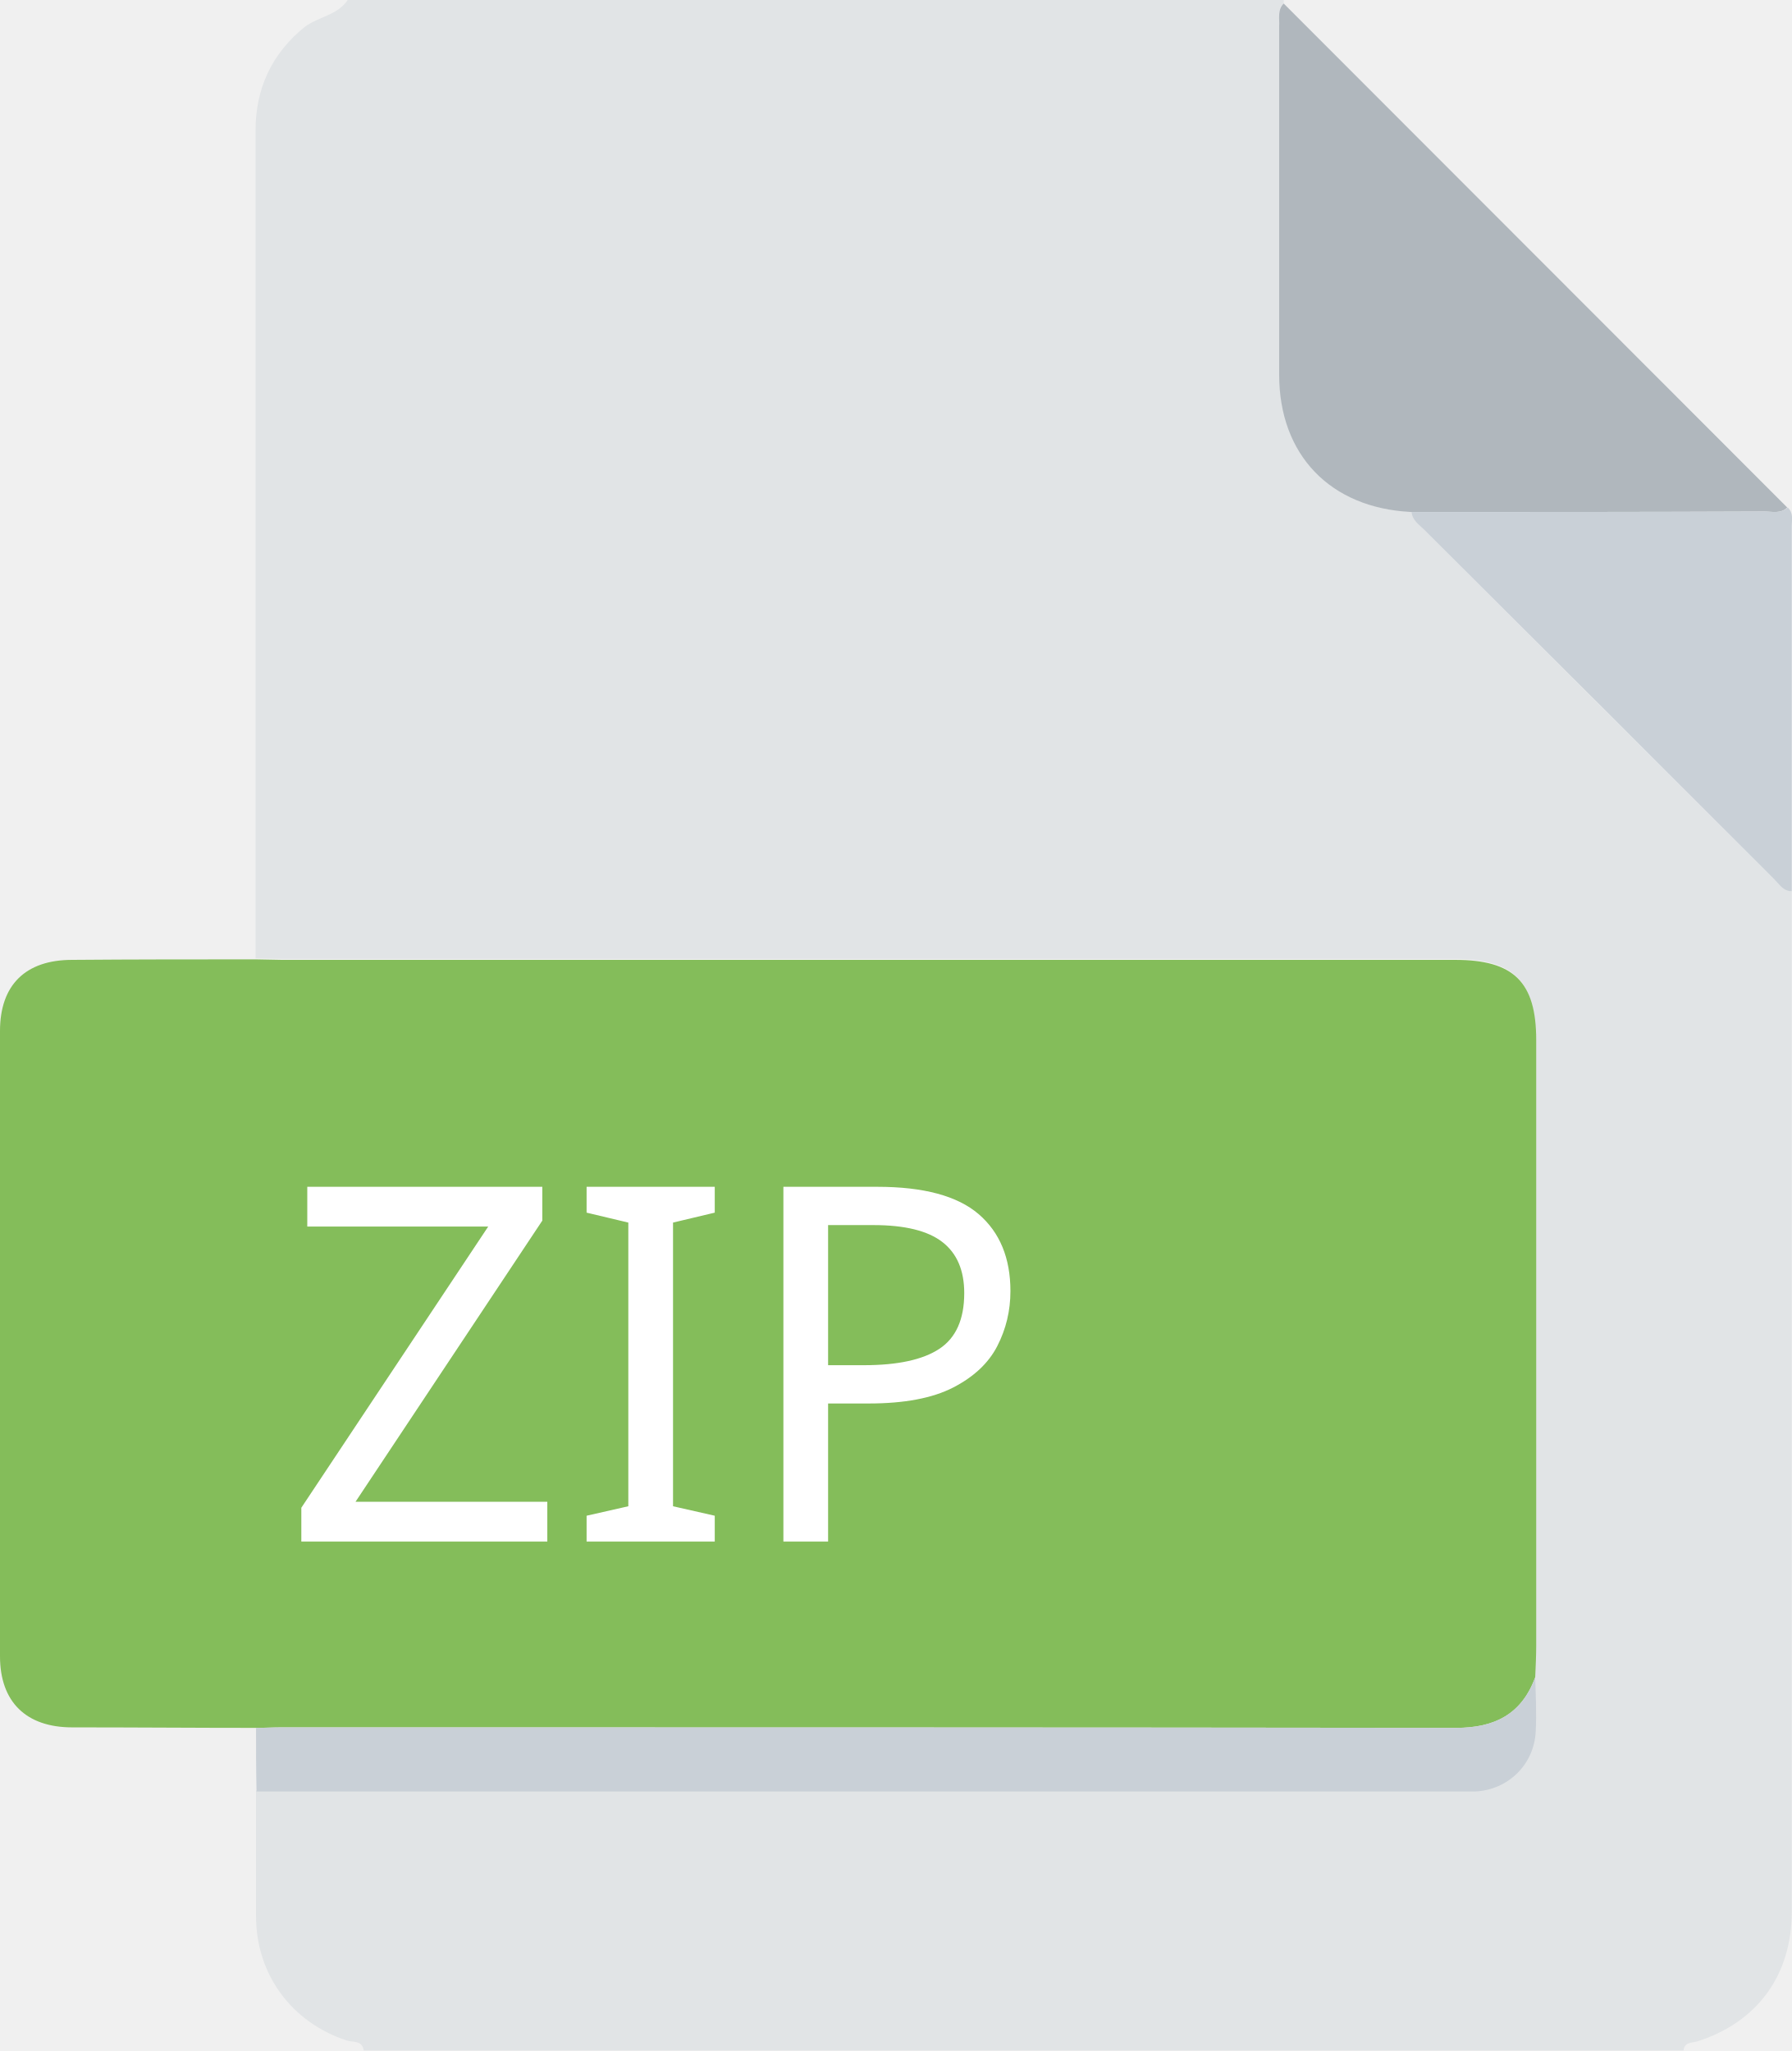
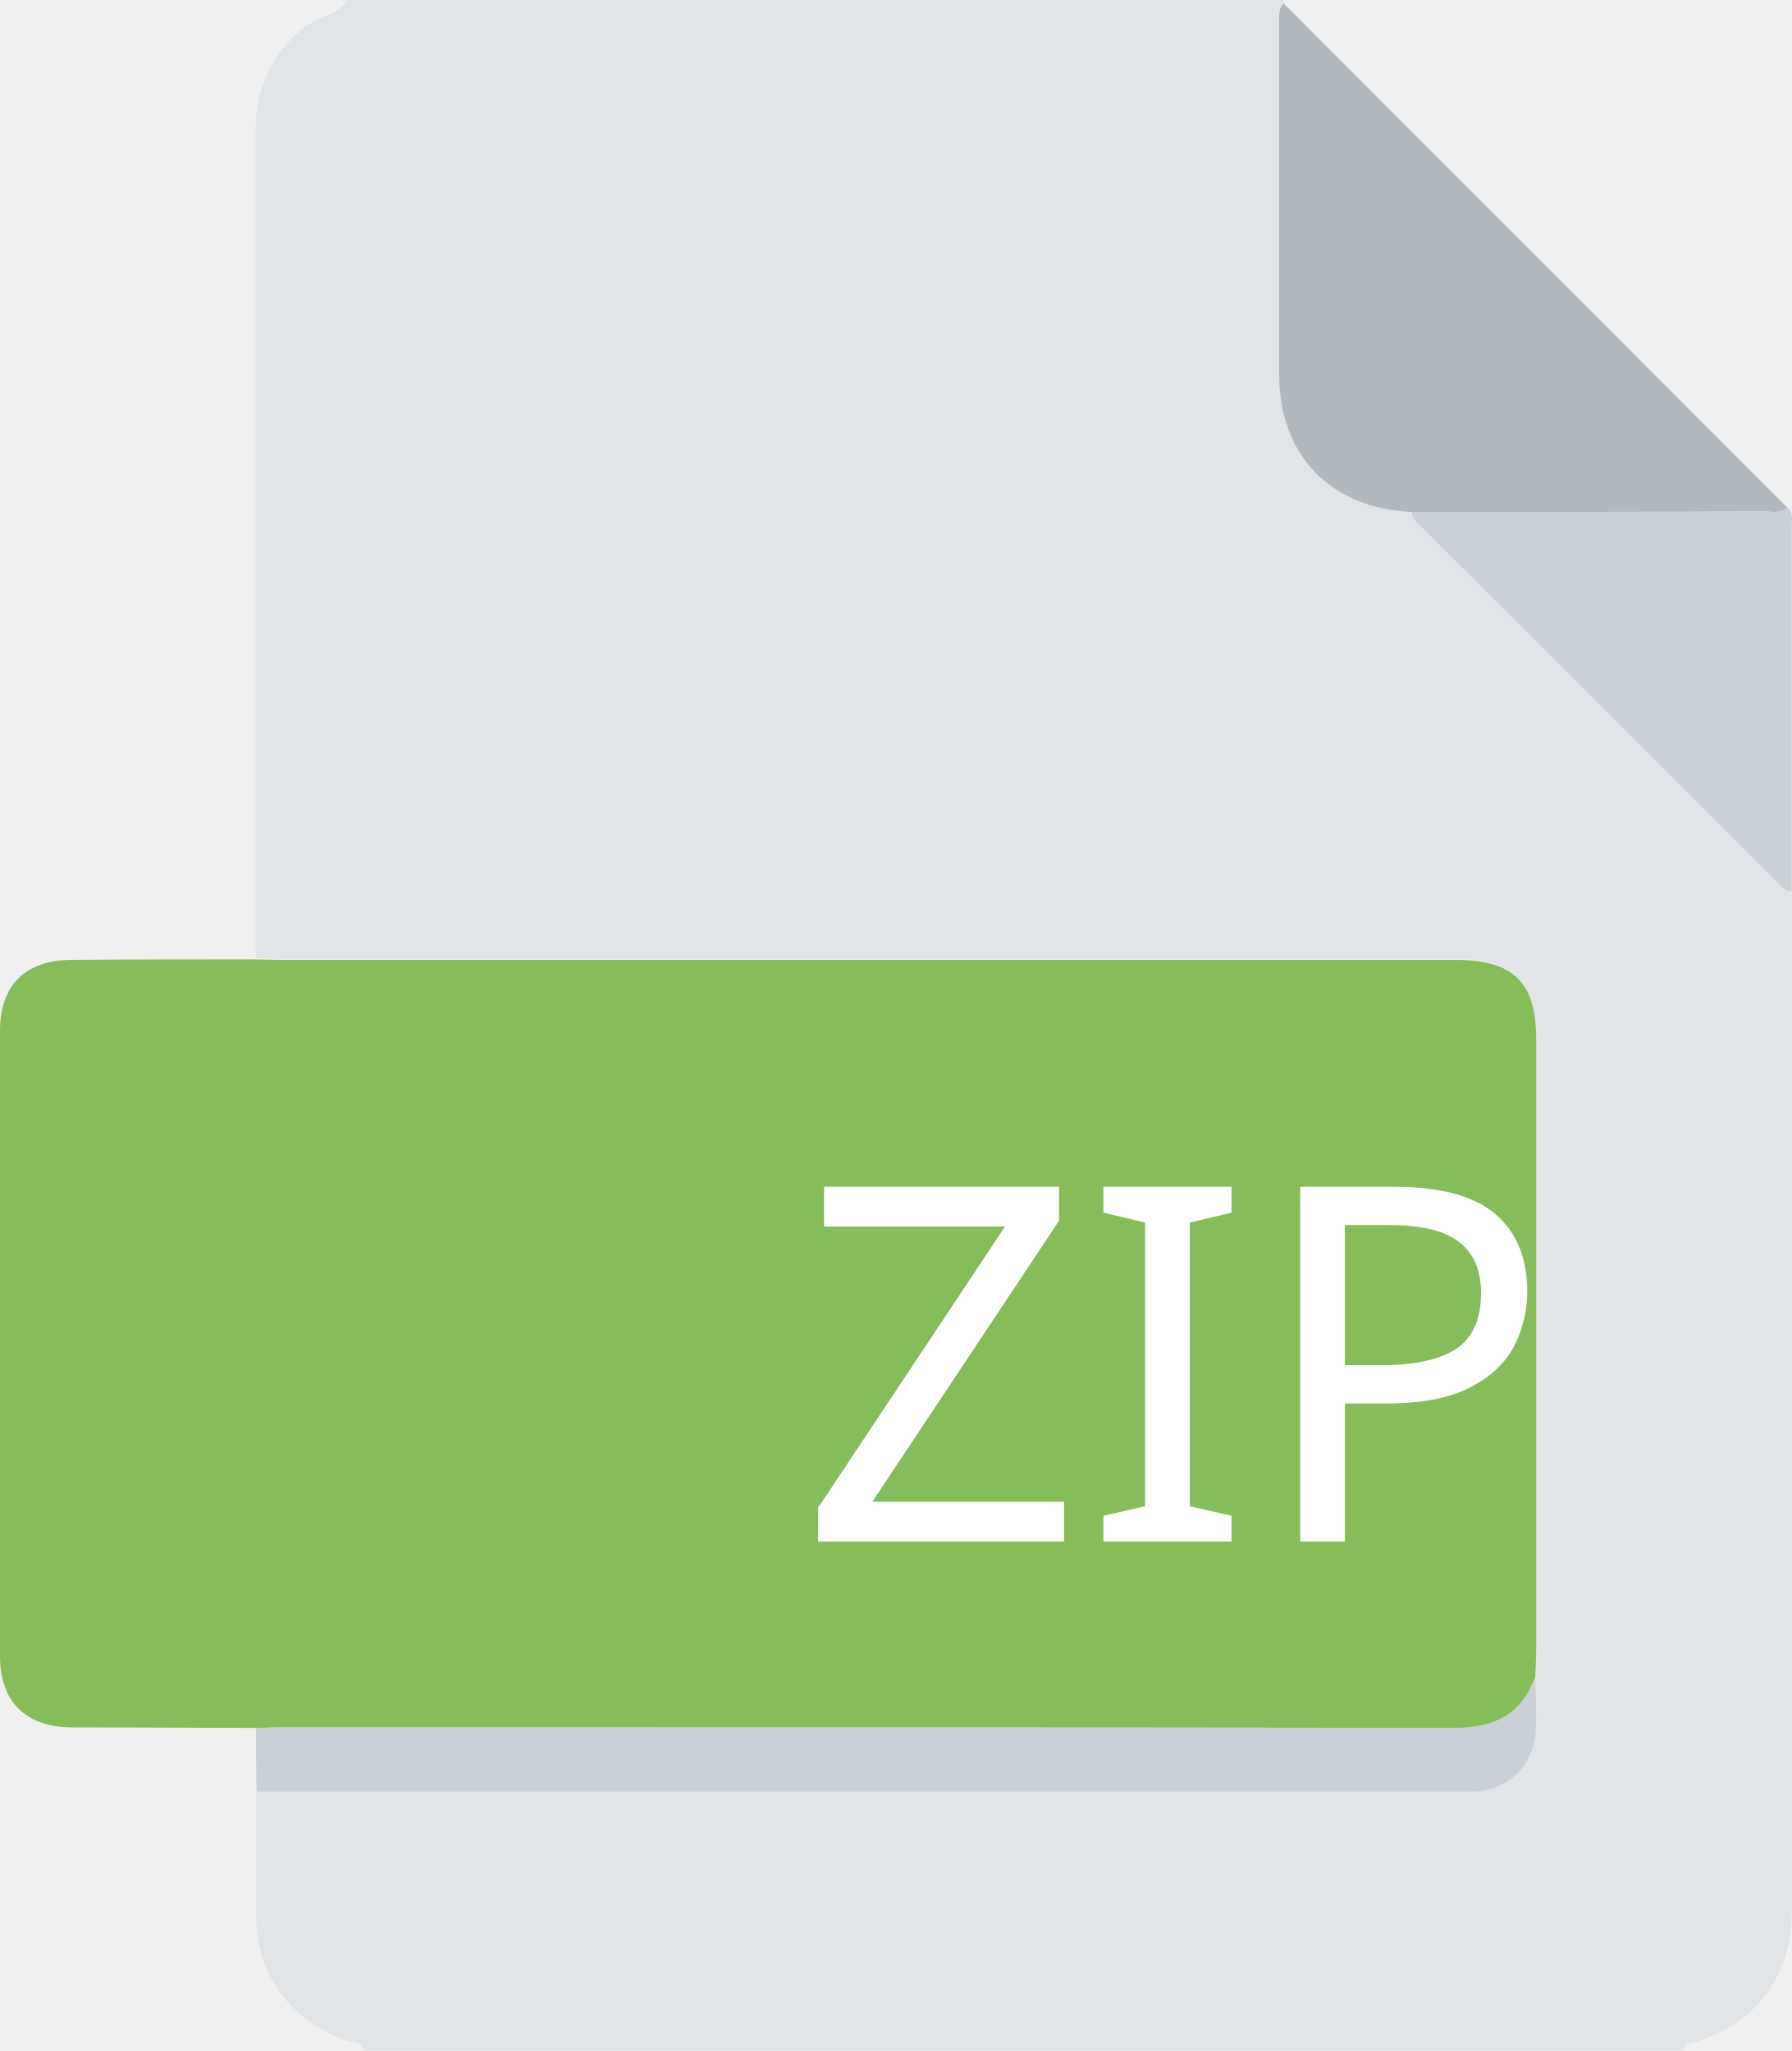
<svg xmlns="http://www.w3.org/2000/svg" version="1.1" id="Capa_1" x="0px" y="0px" viewBox="0 0 357.6 409.4" style="enable-background:new 0 0 357.6 409.4;" xml:space="preserve">
-   <style type="text/css">
- 	.st0{fill:#E1E4E6;}
- 	.st1{fill:#84BD5A;}
- 	.st2{fill:#B0B7BD;}
- 	.st3{fill:#C9D0D7;}
- 	.st4{fill:#FFFFFF;}
- 	.st5{font-family:'ArialRoundedMTBold';}
- 	.st6{font-size:99.177px;}
- </style>
  <g>
    <g>
-       <path class="st0" d="M69.4,0C131.7,0,194,0,256.2,0c0,0.2,0,0.5,0,0.7c-1.4,1.3-0.8,3-0.8,4.5c0,23.2,0,46.4,0,69.6    c0,16,10.2,26.6,26.3,27.4c0.2,1.6,1.5,2.5,2.5,3.5c23.3,23.3,46.6,46.6,69.9,69.8c1,1,1.8,2.3,3.5,2.4c0,67.9,0,135.8,0,203.7    c0,12.7-6.9,22.1-18.9,25.9c-1.1,0.3-2.5,0.1-2.7,1.8c-87.8,0-175.6,0-263.4,0c-0.3-2.1-2.2-1.6-3.4-2    c-11-3.6-18.1-13.2-18.1-24.8c0-8.4,0-16.7,0-25.1c80.7,0,161.4,0,242,0c0.4,0,0.8,0,1.2,0c6.6-0.3,11.8-5.5,12.1-12    c0.1-3.6-0.1-7.2-0.1-10.8c0.1-2.1,0.2-4.2,0.2-6.4c0-40.3,0-80.5,0-120.8c0-11.6-4.5-16-16.2-16c-78,0-156,0-234.1,0    c-1.7,0-3.5-0.1-5.2-0.1c0-4.9,0-9.8,0-14.8c0-50.1,0-100.3,0-150.4c0-8.4,3.2-15.4,9.9-20.8C63.7,3.3,67.4,3,69.4,0z" />
-       <path class="st1" d="M51.1,344.9c-12.2,0-24.4-0.1-36.7-0.1c-9.2,0-14.4-5.1-14.4-14.2c0-41.6,0-83.2,0-124.8    c0-9.2,5.1-14.2,14.4-14.2c12.2-0.1,24.4-0.1,36.7-0.1c1.7,0,3.5,0.1,5.2,0.1c78,0,156,0,234.1,0c11.7,0,16.2,4.4,16.2,16    c0,40.3,0,80.5,0,120.8c0,2.1-0.1,4.2-0.2,6.4c-2.7,7.4-8.1,10.1-15.8,10.1c-78.1-0.1-156.2-0.1-234.3-0.1    C54.5,344.8,52.8,344.9,51.1,344.9z" />
-       <path class="st2" d="M256.2,0.7c33.5,33.5,67,67.1,100.5,100.6c-1.3,1.3-3,0.8-4.6,0.8c-23.5,0.1-47,0.1-70.5,0.1    c-16.1-0.8-26.3-11.4-26.3-27.4c0-23.2,0-46.4,0-69.6C255.4,3.7,254.9,2,256.2,0.7z" />
-       <path class="st3" d="M51.1,344.9c1.7,0,3.4-0.1,5.2-0.1c78.1,0,156.2,0,234.3,0.1c7.6,0,13.1-2.7,15.8-10.1    c0.1,3.6,0.3,7.2,0.1,10.8c-0.3,6.6-5.5,11.7-12.1,12c-0.4,0-0.8,0-1.2,0c-80.7,0-161.4,0-242,0C51.1,353.3,51.1,349.1,51.1,344.9    z" />
-       <path class="st3" d="M281.7,102.2c23.5,0,47,0,70.5-0.1c1.5,0,3.2,0.5,4.6-0.8c1.2,1.1,0.8,2.5,0.8,3.7c0,24.3,0,48.6,0,72.9    c-1.7,0-2.5-1.4-3.5-2.4c-23.3-23.3-46.6-46.6-69.9-69.8C283.2,104.7,281.9,103.9,281.7,102.2z" />
+       <path style="fill:#E1E4E6" d="M69.4,0C131.7,0,194,0,256.2,0c0,0.2,0,0.5,0,0.7c-1.4,1.3-0.8,3-0.8,4.5c0,23.2,0,46.4,0,69.6    c0,16,10.2,26.6,26.3,27.4c0.2,1.6,1.5,2.5,2.5,3.5c23.3,23.3,46.6,46.6,69.9,69.8c1,1,1.8,2.3,3.5,2.4c0,67.9,0,135.8,0,203.7    c0,12.7-6.9,22.1-18.9,25.9c-1.1,0.3-2.5,0.1-2.7,1.8c-87.8,0-175.6,0-263.4,0c-0.3-2.1-2.2-1.6-3.4-2    c-11-3.6-18.1-13.2-18.1-24.8c0-8.4,0-16.7,0-25.1c80.7,0,161.4,0,242,0c0.4,0,0.8,0,1.2,0c6.6-0.3,11.8-5.5,12.1-12    c0.1-3.6-0.1-7.2-0.1-10.8c0.1-2.1,0.2-4.2,0.2-6.4c0-40.3,0-80.5,0-120.8c0-11.6-4.5-16-16.2-16c-78,0-156,0-234.1,0    c-1.7,0-3.5-0.1-5.2-0.1c0-4.9,0-9.8,0-14.8c0-50.1,0-100.3,0-150.4c0-8.4,3.2-15.4,9.9-20.8C63.7,3.3,67.4,3,69.4,0z" />
+       <path style="fill:#84BD5A" d="M51.1,344.9c-12.2,0-24.4-0.1-36.7-0.1c-9.2,0-14.4-5.1-14.4-14.2c0-41.6,0-83.2,0-124.8    c0-9.2,5.1-14.2,14.4-14.2c12.2-0.1,24.4-0.1,36.7-0.1c1.7,0,3.5,0.1,5.2,0.1c78,0,156,0,234.1,0c11.7,0,16.2,4.4,16.2,16    c0,40.3,0,80.5,0,120.8c0,2.1-0.1,4.2-0.2,6.4c-2.7,7.4-8.1,10.1-15.8,10.1c-78.1-0.1-156.2-0.1-234.3-0.1    C54.5,344.8,52.8,344.9,51.1,344.9z" />
+       <path style="fill:#B0B7BD" d="M256.2,0.7c33.5,33.5,67,67.1,100.5,100.6c-1.3,1.3-3,0.8-4.6,0.8c-23.5,0.1-47,0.1-70.5,0.1    c-16.1-0.8-26.3-11.4-26.3-27.4c0-23.2,0-46.4,0-69.6C255.4,3.7,254.9,2,256.2,0.7z" />
+       <path style="fill:#C9D0D7" d="M51.1,344.9c1.7,0,3.4-0.1,5.2-0.1c78.1,0,156.2,0,234.3,0.1c7.6,0,13.1-2.7,15.8-10.1    c0.1,3.6,0.3,7.2,0.1,10.8c-0.3,6.6-5.5,11.7-12.1,12c-0.4,0-0.8,0-1.2,0c-80.7,0-161.4,0-242,0C51.1,353.3,51.1,349.1,51.1,344.9    z" />
+       <path style="fill:#C9D0D7" d="M281.7,102.2c23.5,0,47,0,70.5-0.1c1.5,0,3.2,0.5,4.6-0.8c1.2,1.1,0.8,2.5,0.8,3.7c0,24.3,0,48.6,0,72.9    c-1.7,0-2.5-1.4-3.5-2.4c-23.3-23.3-46.6-46.6-69.9-69.8C283.2,104.7,281.9,103.9,281.7,102.2z" />
    </g>
-     <text transform="matrix(1 0 0 1 56.3749 307.7107)" class="st4 st5 st6">ZIP</text>
+     <text transform="matrix(1 0 0 1 56.3749 307.7107)" style="fill:#FFFFFF; font-family:'ArialRoundedMTBold'; font-size:99.177px">
+ 			ZIP
+ 		</text>
  </g>
</svg>
